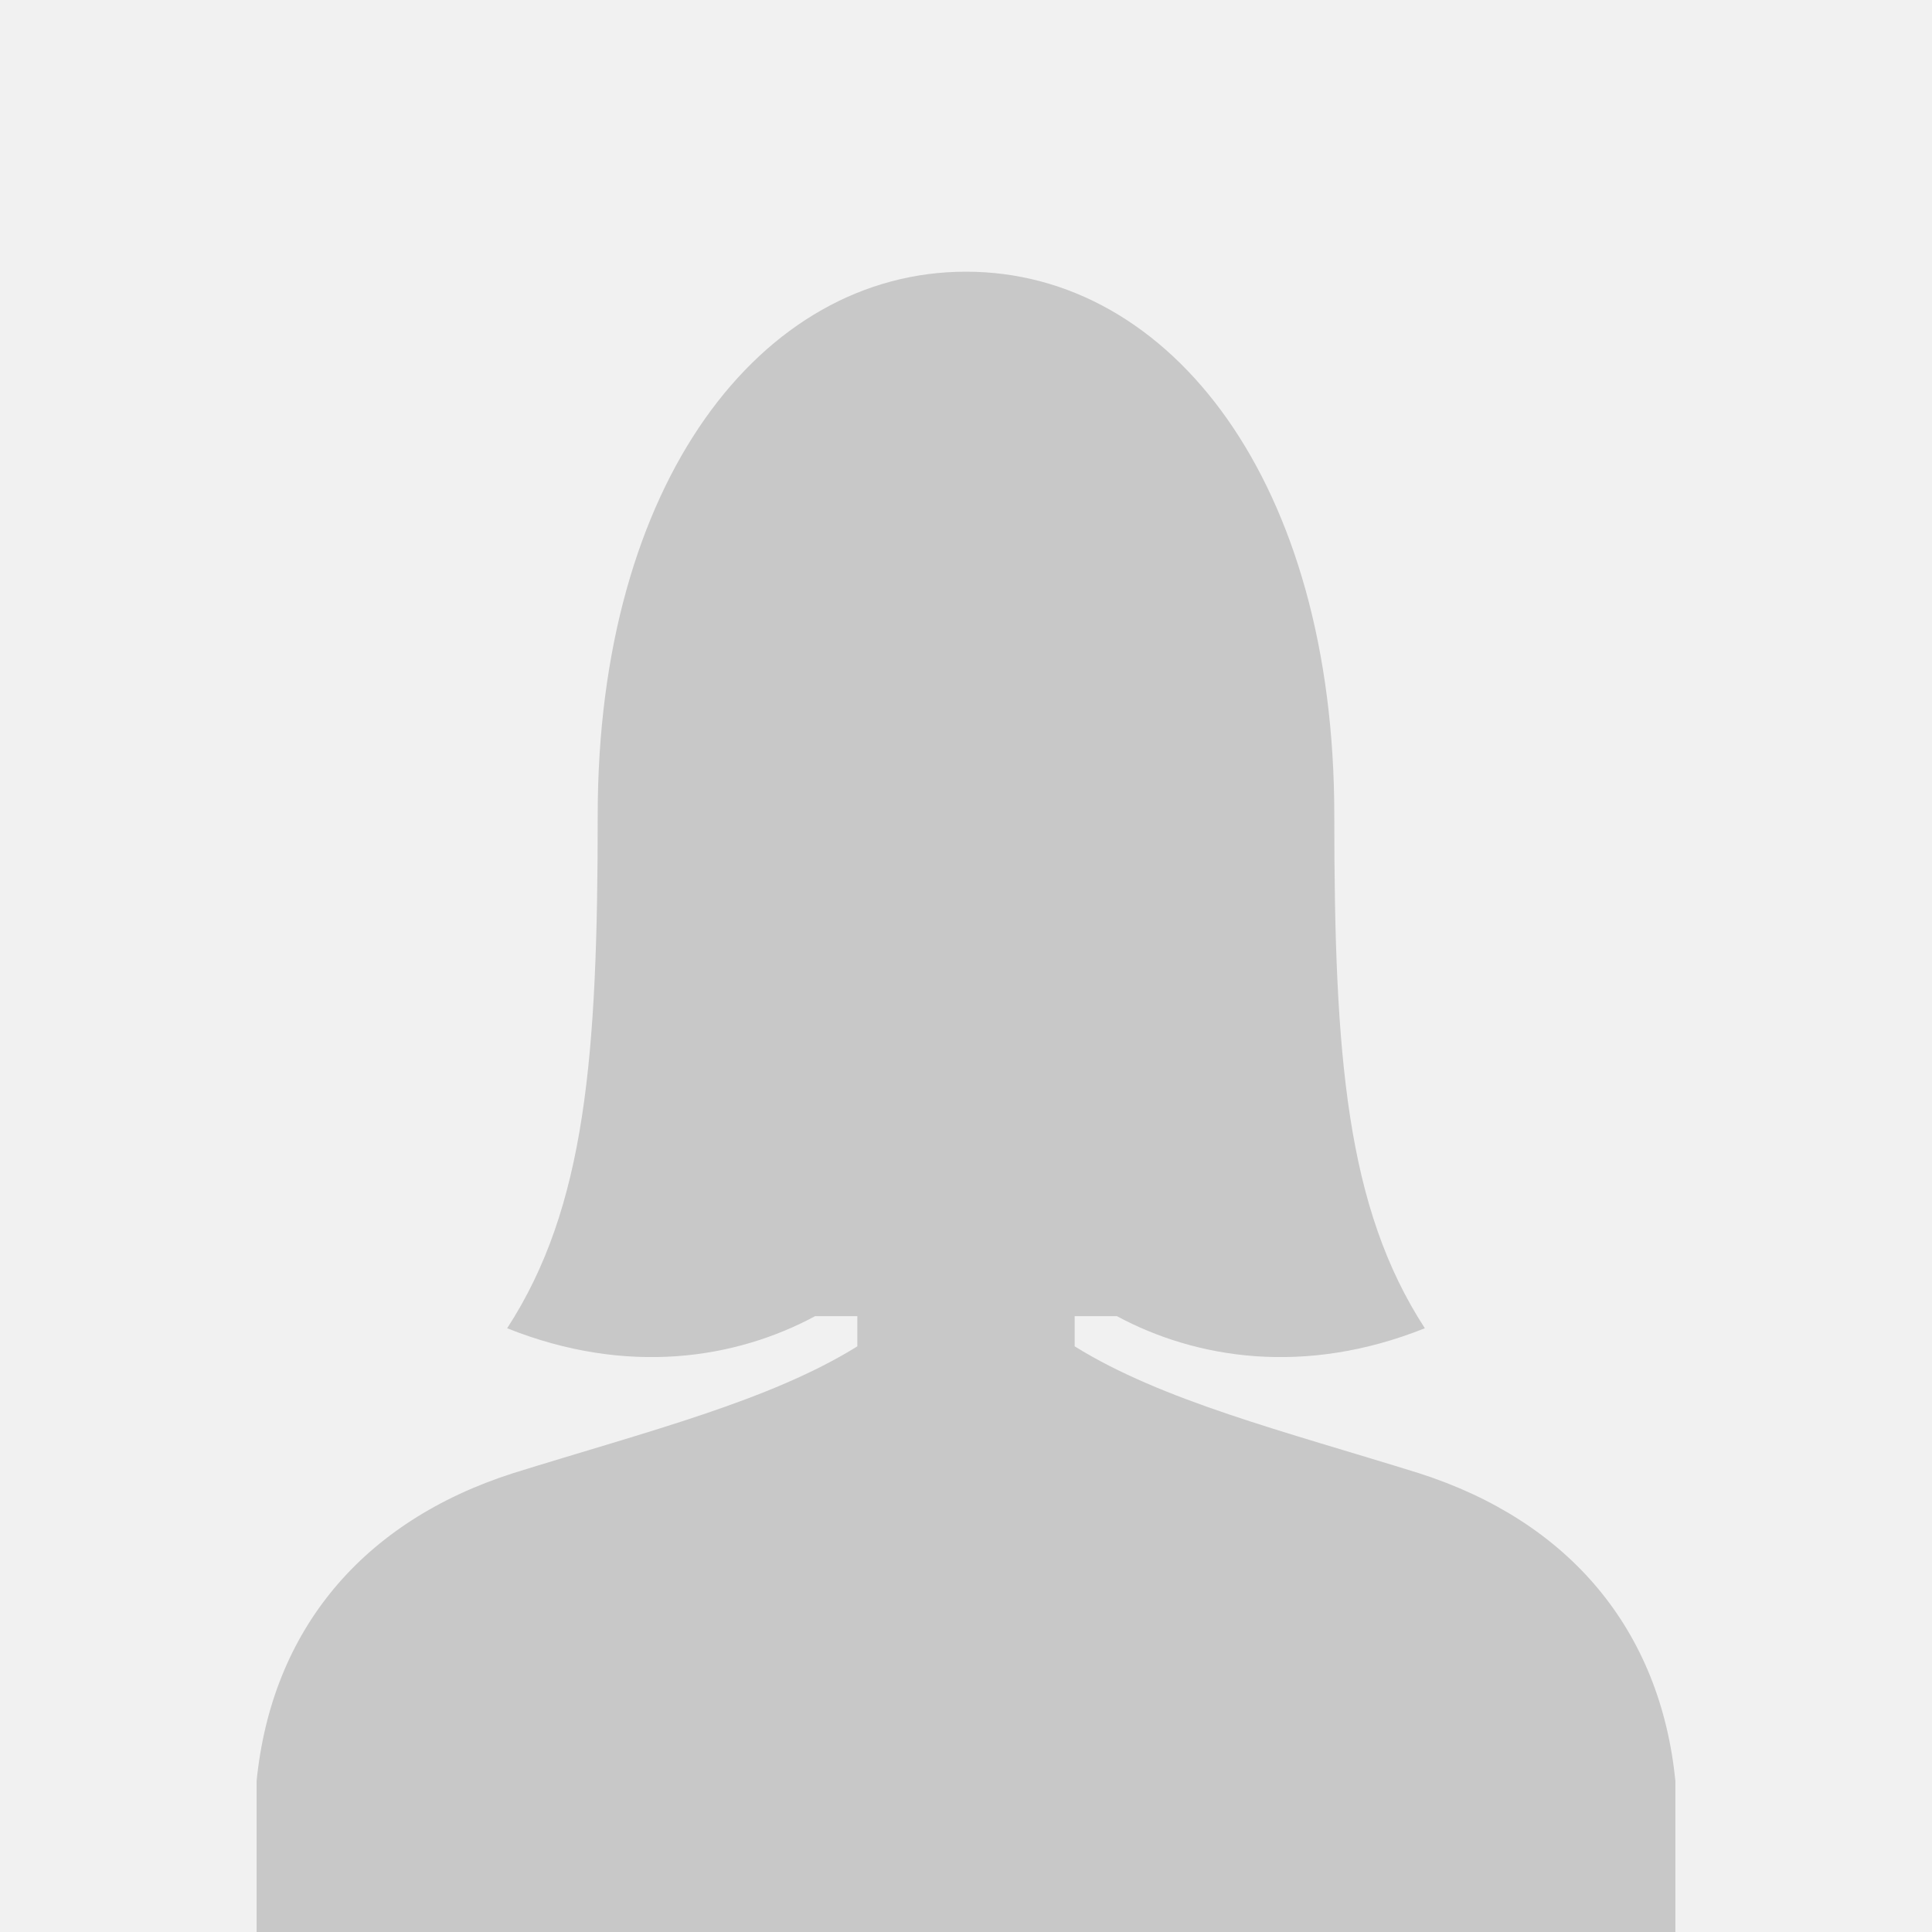
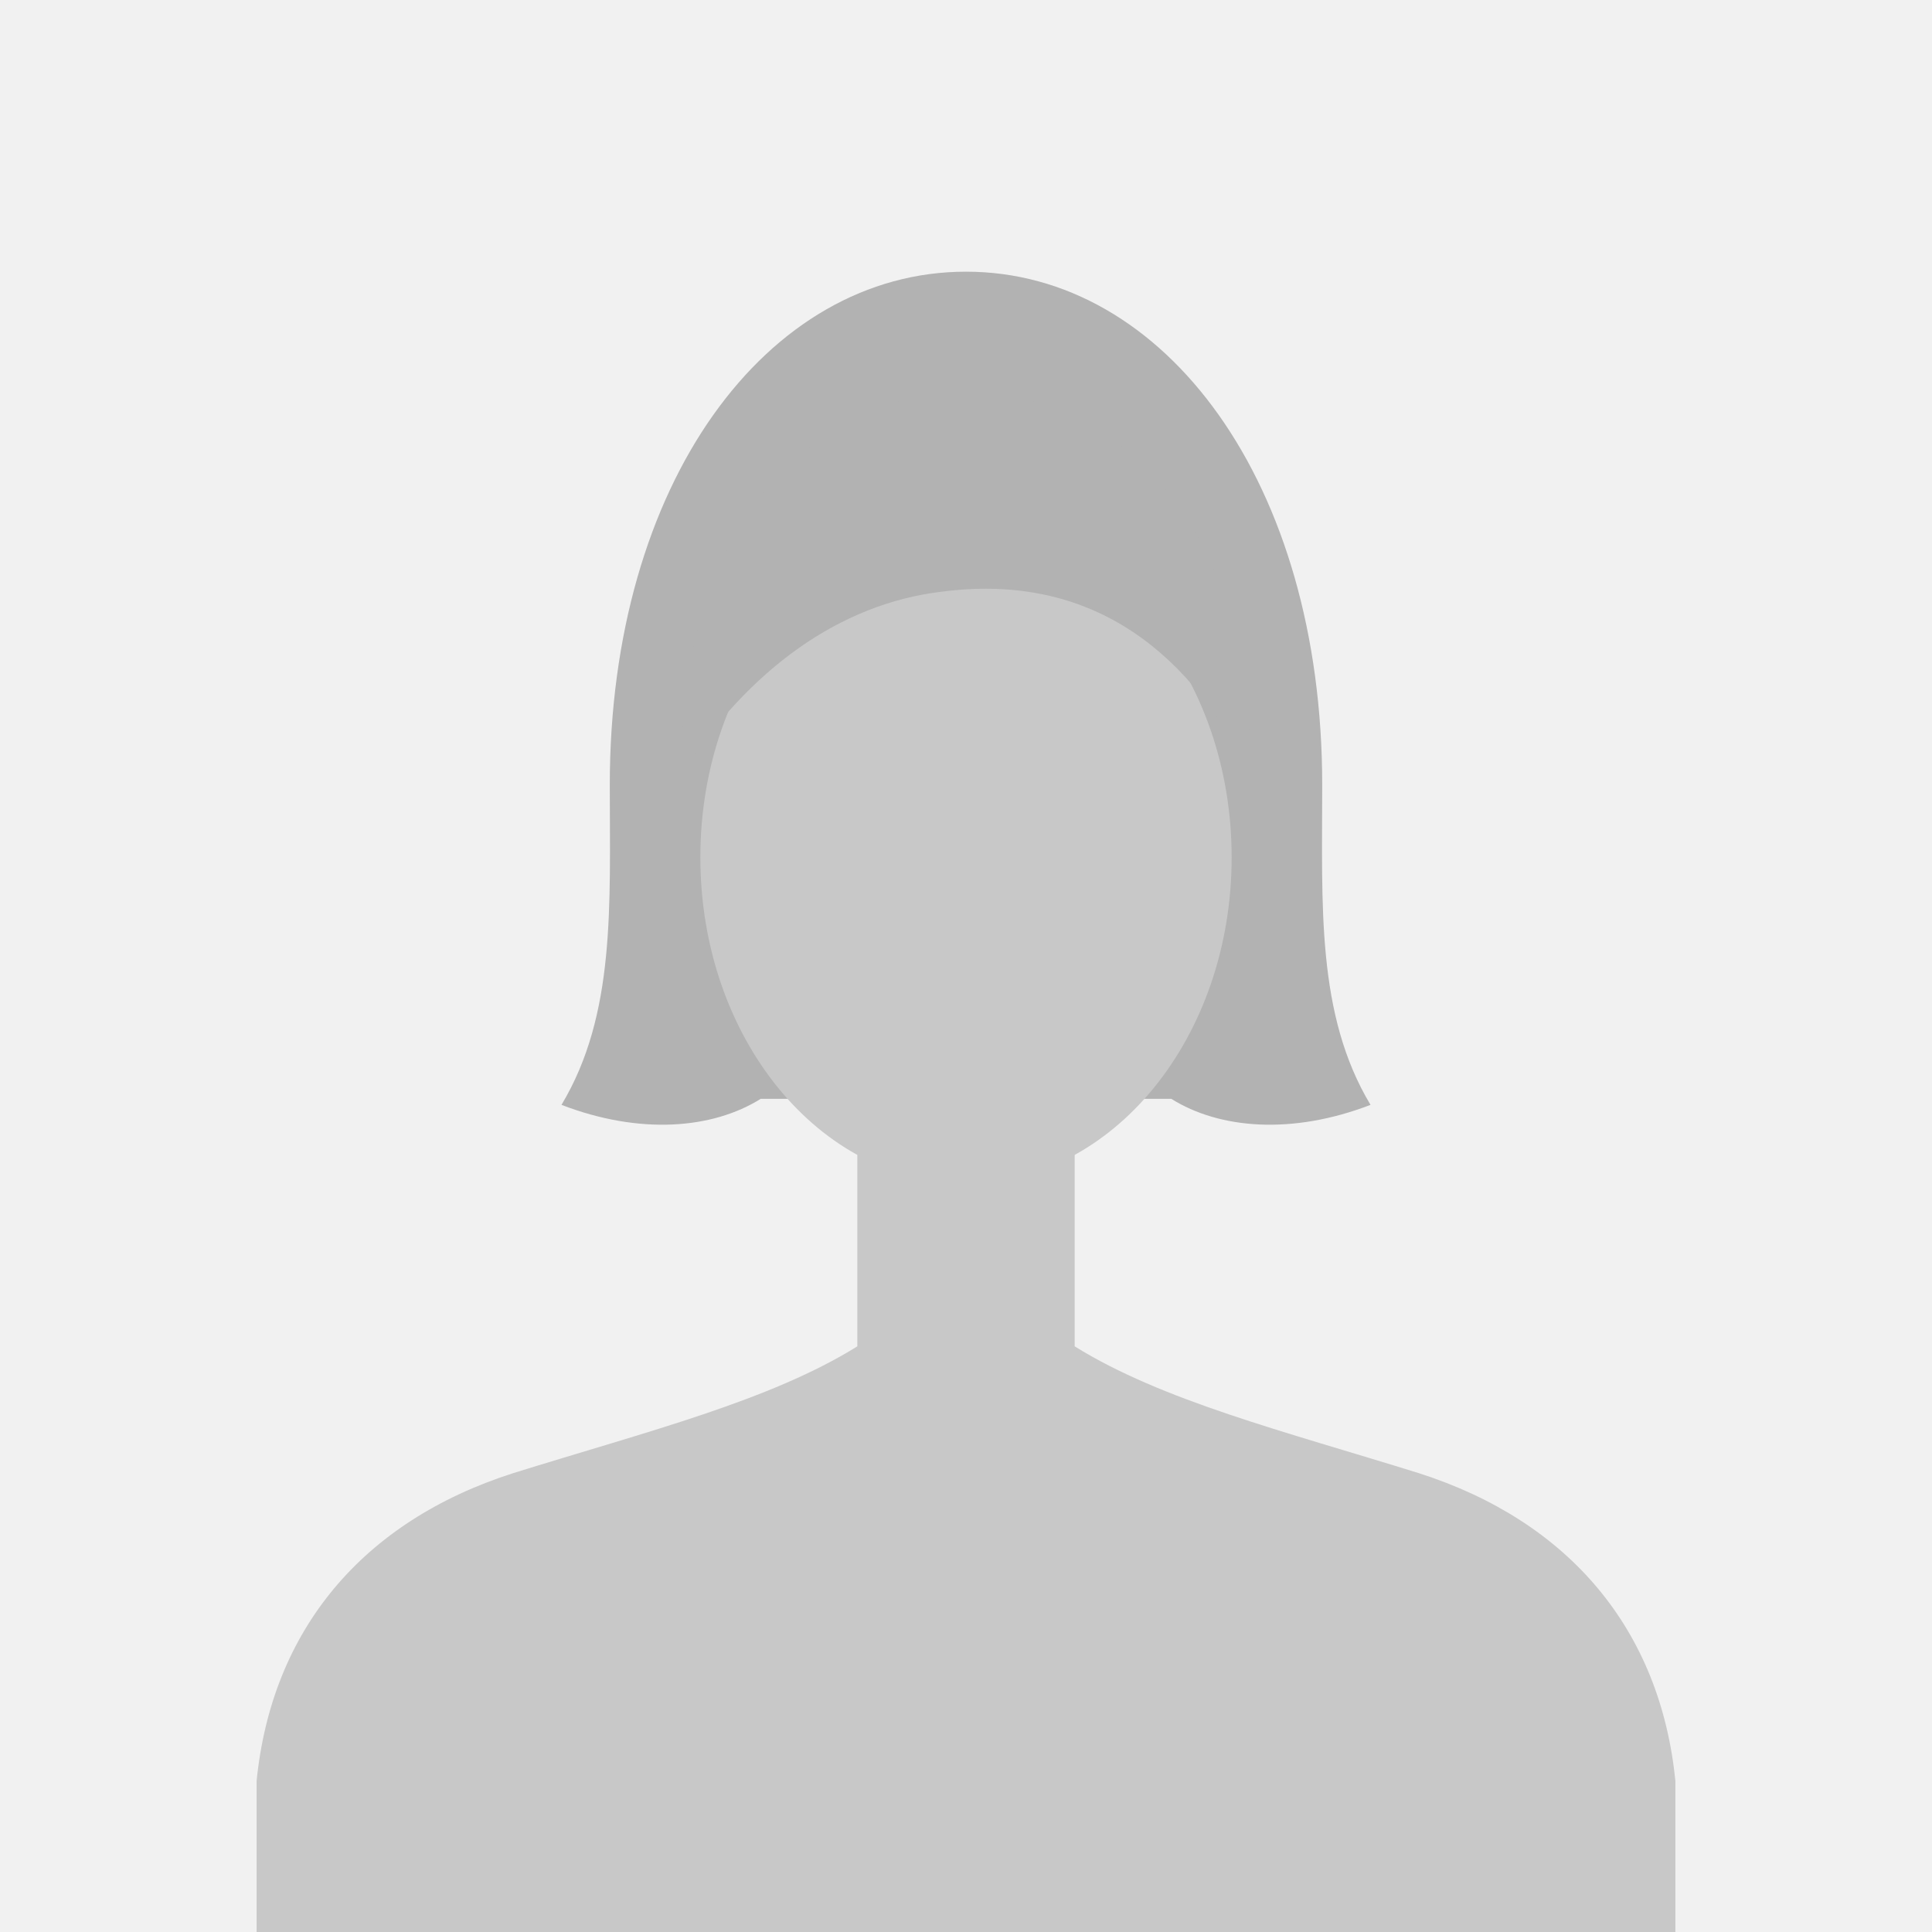
<svg xmlns="http://www.w3.org/2000/svg" width="64" height="64" viewBox="0 0 64 64">
  <rect width="64" height="64" fill="#F1F1F1" />
+   <path fill="#B2B2B2" d="M18.6 36.6C20.4 33.6 20.2 30 20.2 26 20.2 16 25.4 9 32 9S43.8 16 43.8 26C43.8 30 43.6 33.6 45.4 36.6 42.8 37.6 40.4 37.4 38.8 36.4H25.2C23.6 37.4 21.2 37.6 18.6 36.6Z" />
  <g fill="#C8C8C8">
-     <path d="M16.8 44C19.4 40 19.8 35 19.8 27 19.8 16 25.2 9 32 9S44.2 16 44.2 27C44.2 35 44.6 40 47.2 44 43.2 45.6 39.6 45 37 43.6H27C24.4 45 20.8 45.6 16.8 44Z" />
-     <path d="M28.4 40H35.6V44.6C38.5 46.4 42.5 47.4 47 48.8 52 50.4 55 54 55.5 59V64H8.5V59C9 54 12 50.4 17 48.8 21.5 47.4 25.5 46.4 28.4 44.6Z" />
+     <ellipse cx="32" cy="28.4" rx="8.8" ry="10.8" />
+     <path d="M28.4 37H35.6V44.6C38.5 46.4 42.5 47.4 47 48.8 52 50.4 55 54 55.5 59V64H8.5V59C9 54 12 50.4 17 48.8 21.5 47.4 25.5 46.4 28.4 44.6Z" />
  </g>
+   <path fill="#B2B2B2" d="M22.6 25.6C22.4 18 26.6 13 32 13S41.6 18 41.4 25.6C39.2 21.2 35.8 19 31.2 19.6 27.8 20 24.8 22.2 22.6 25.6Z" />
</svg>
